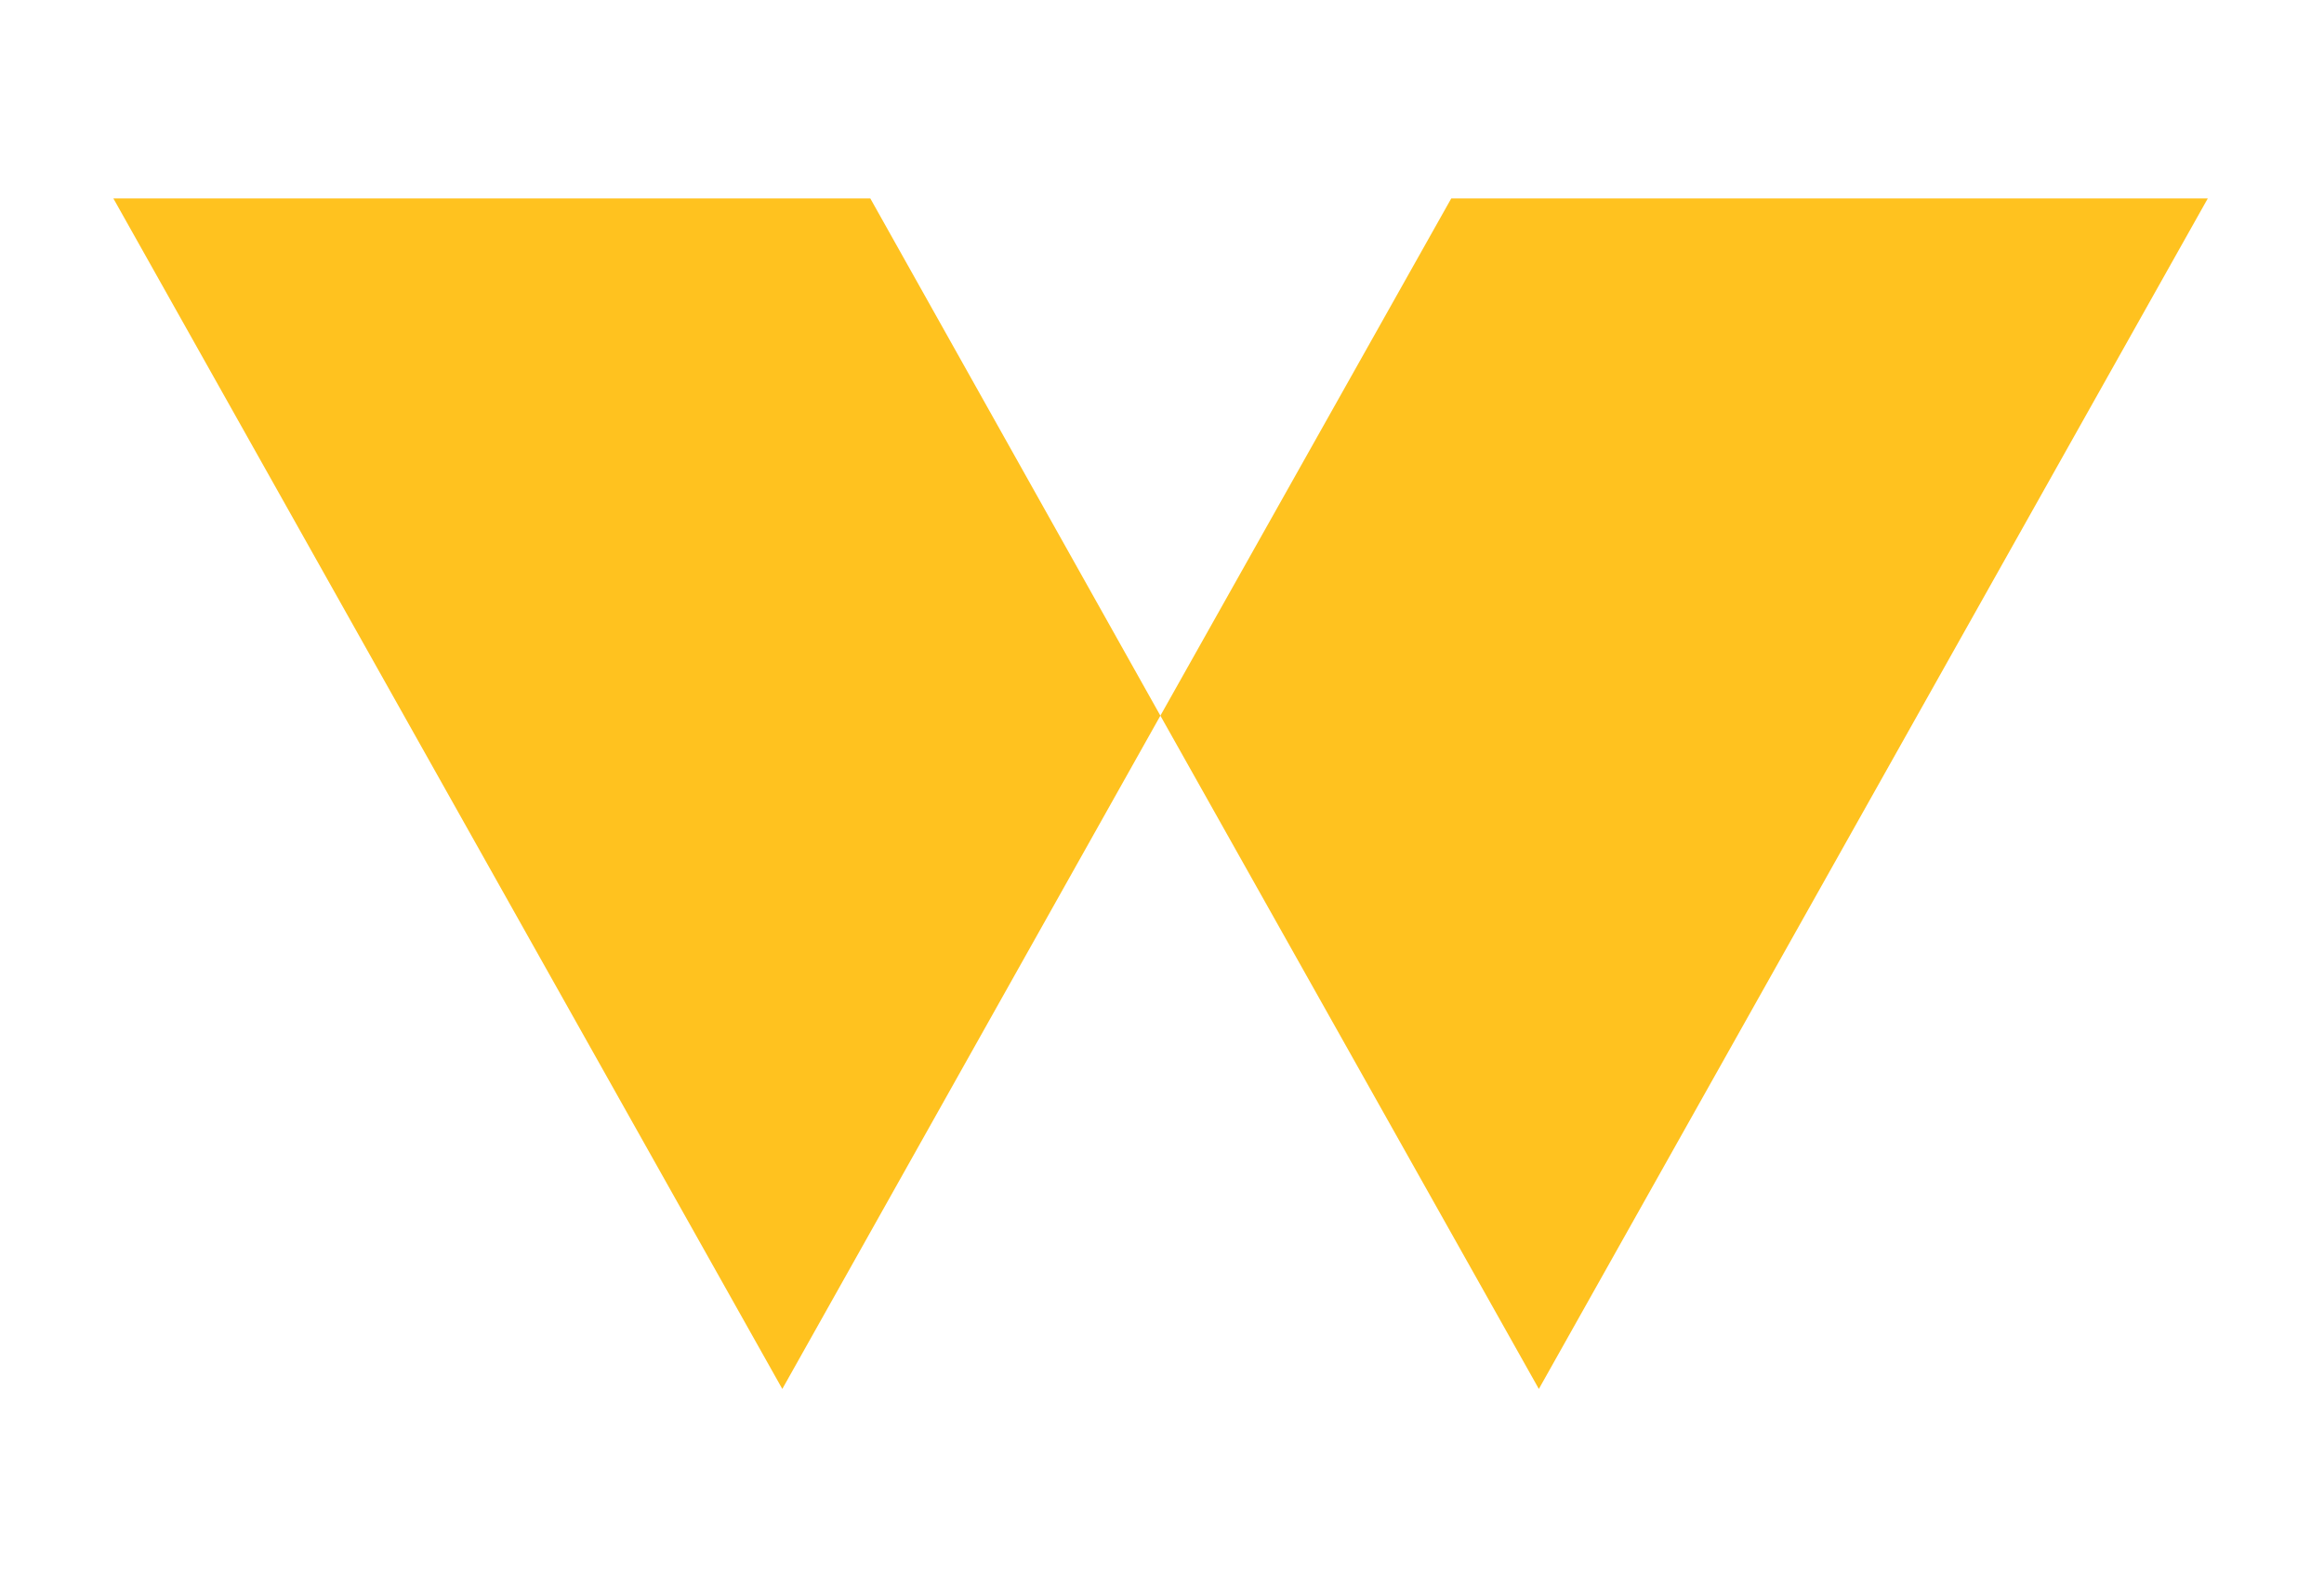
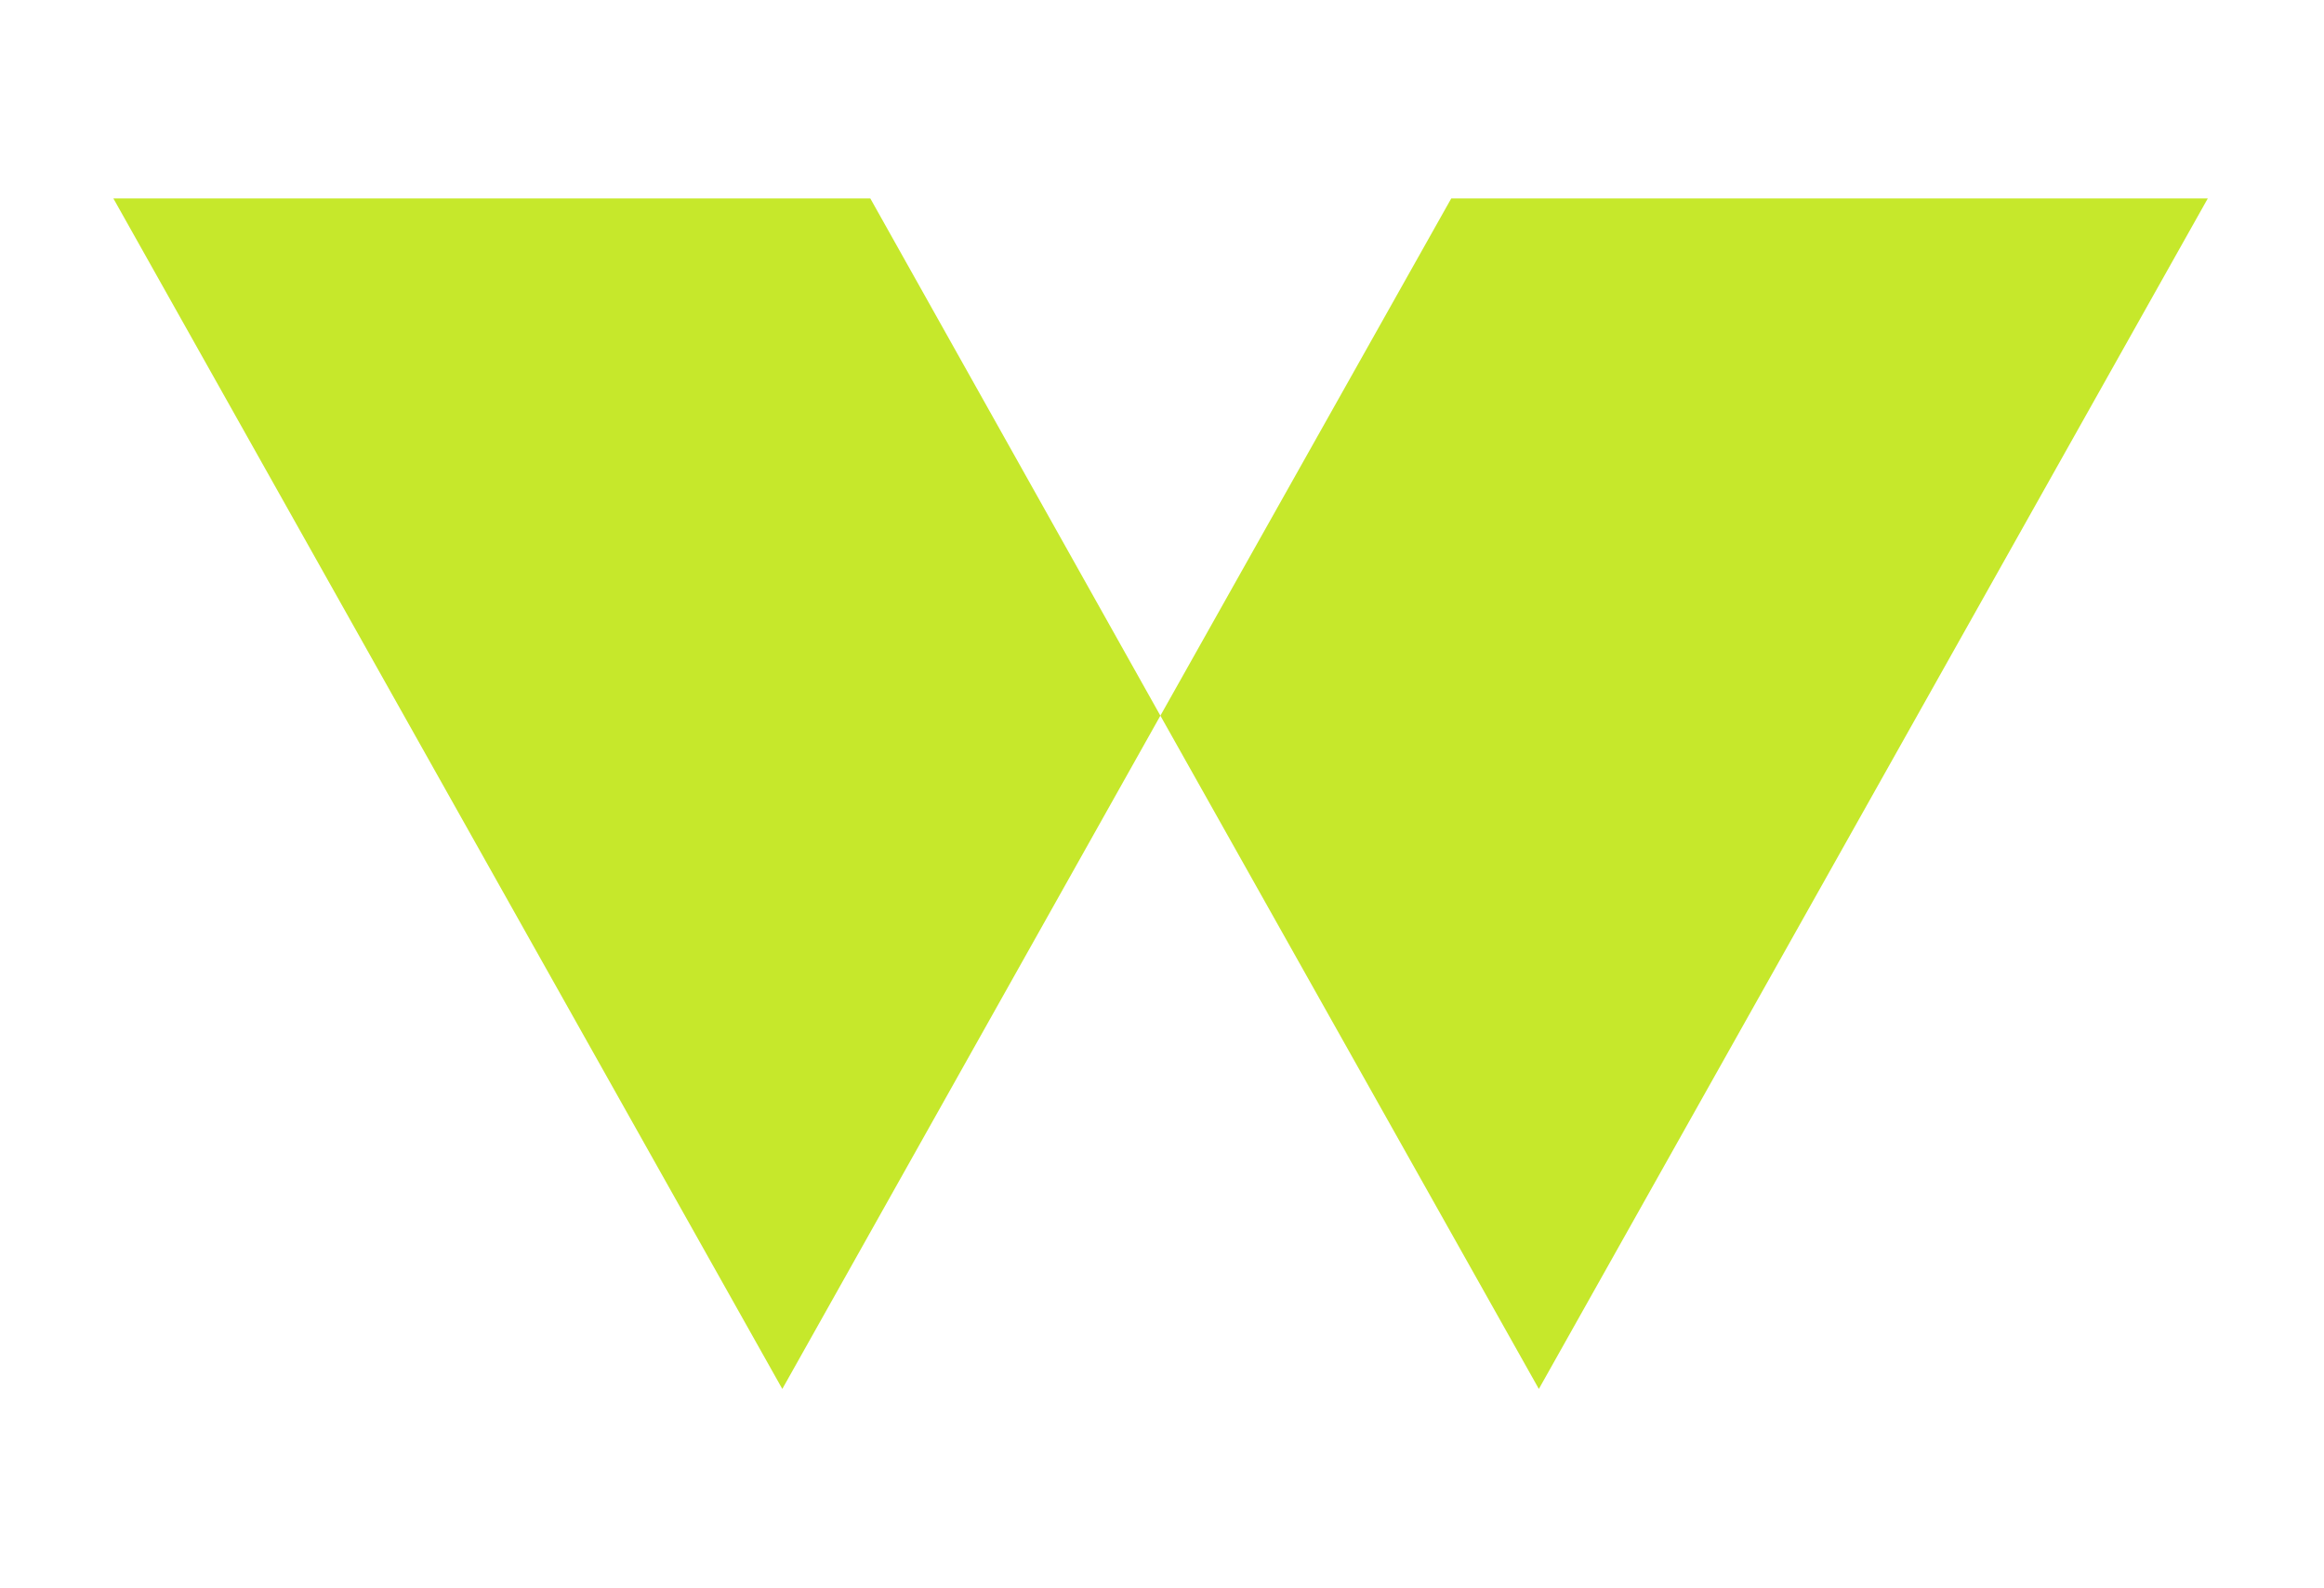
<svg xmlns="http://www.w3.org/2000/svg" width="82" height="56" viewBox="0 0 82 56" fill="none">
-   <path d="M40.943 25.248L27.603 49L4 7H30.708L40.943 25.248Z" fill="#FFC21F" />
-   <path d="M77.9 7L54.297 49L40.943 25.248L51.206 7H77.9Z" fill="#FFC21F" />
+   <path d="M40.943 25.248L27.603 49L4 7H30.708L40.943 25.248Z" fill="#C6E82B" />
+   <path d="M77.9 7L54.297 49L40.943 25.248L51.206 7H77.9Z" fill="#C6E82B" />
</svg>
